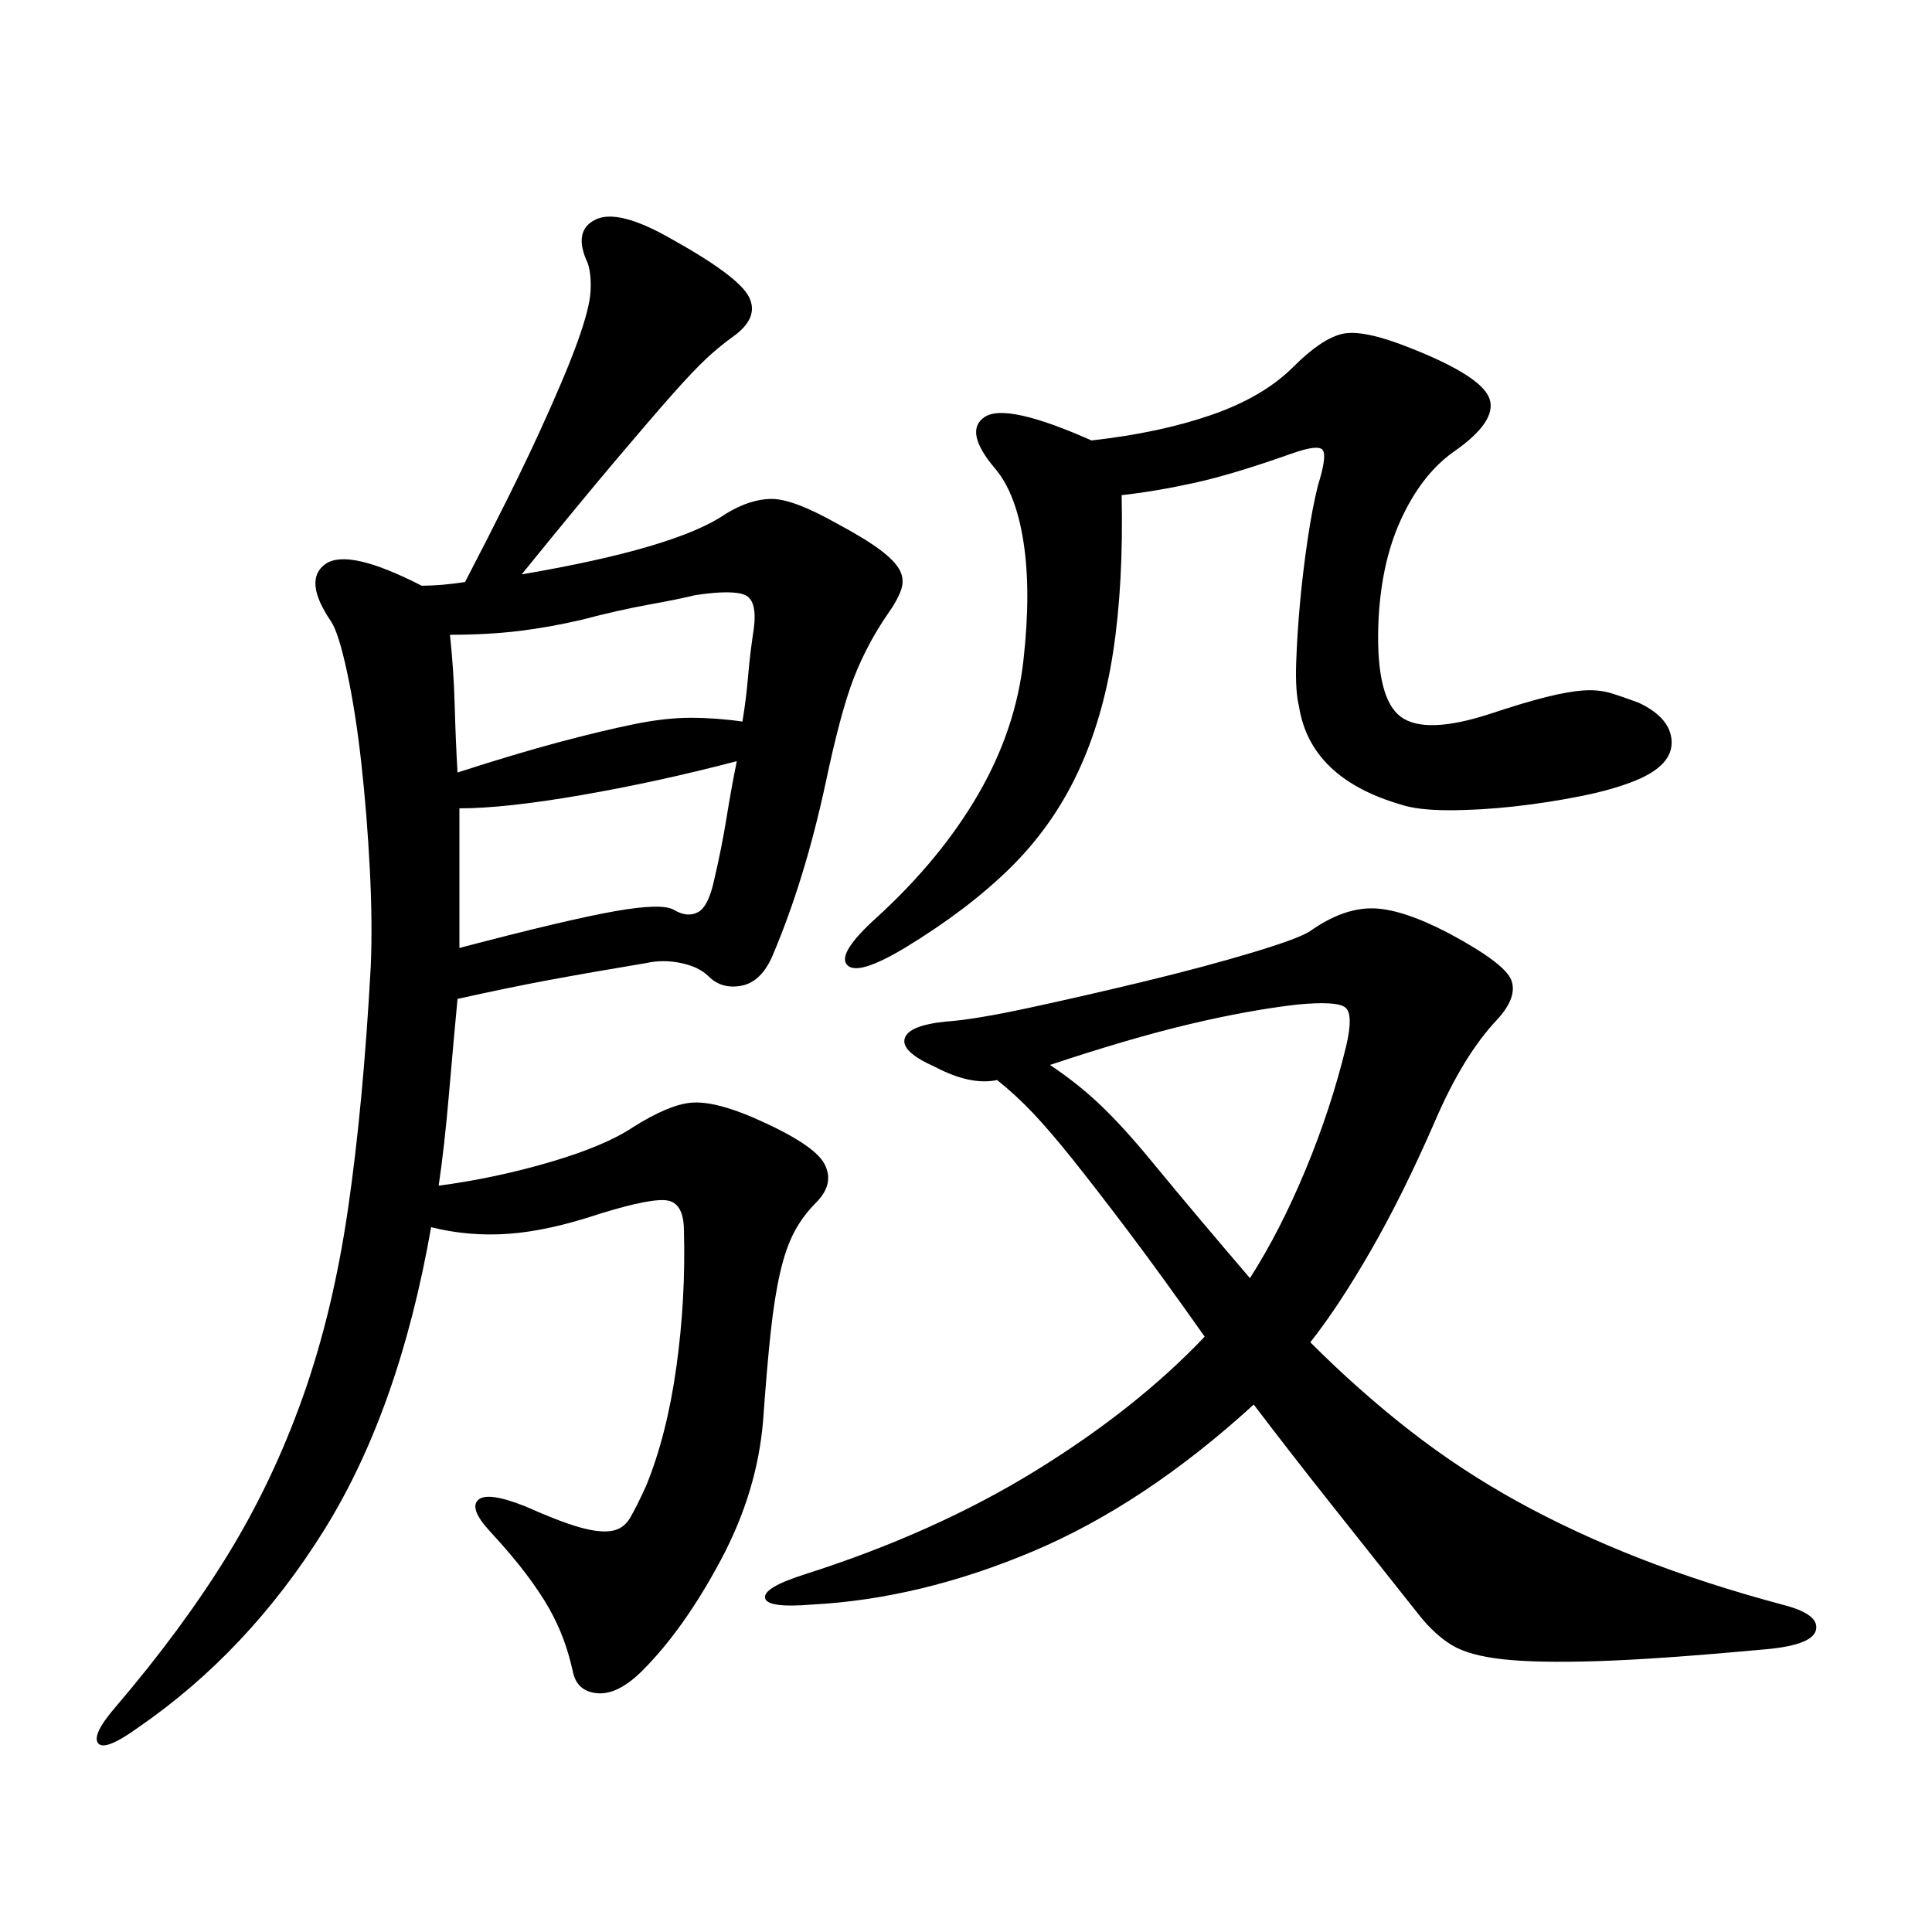
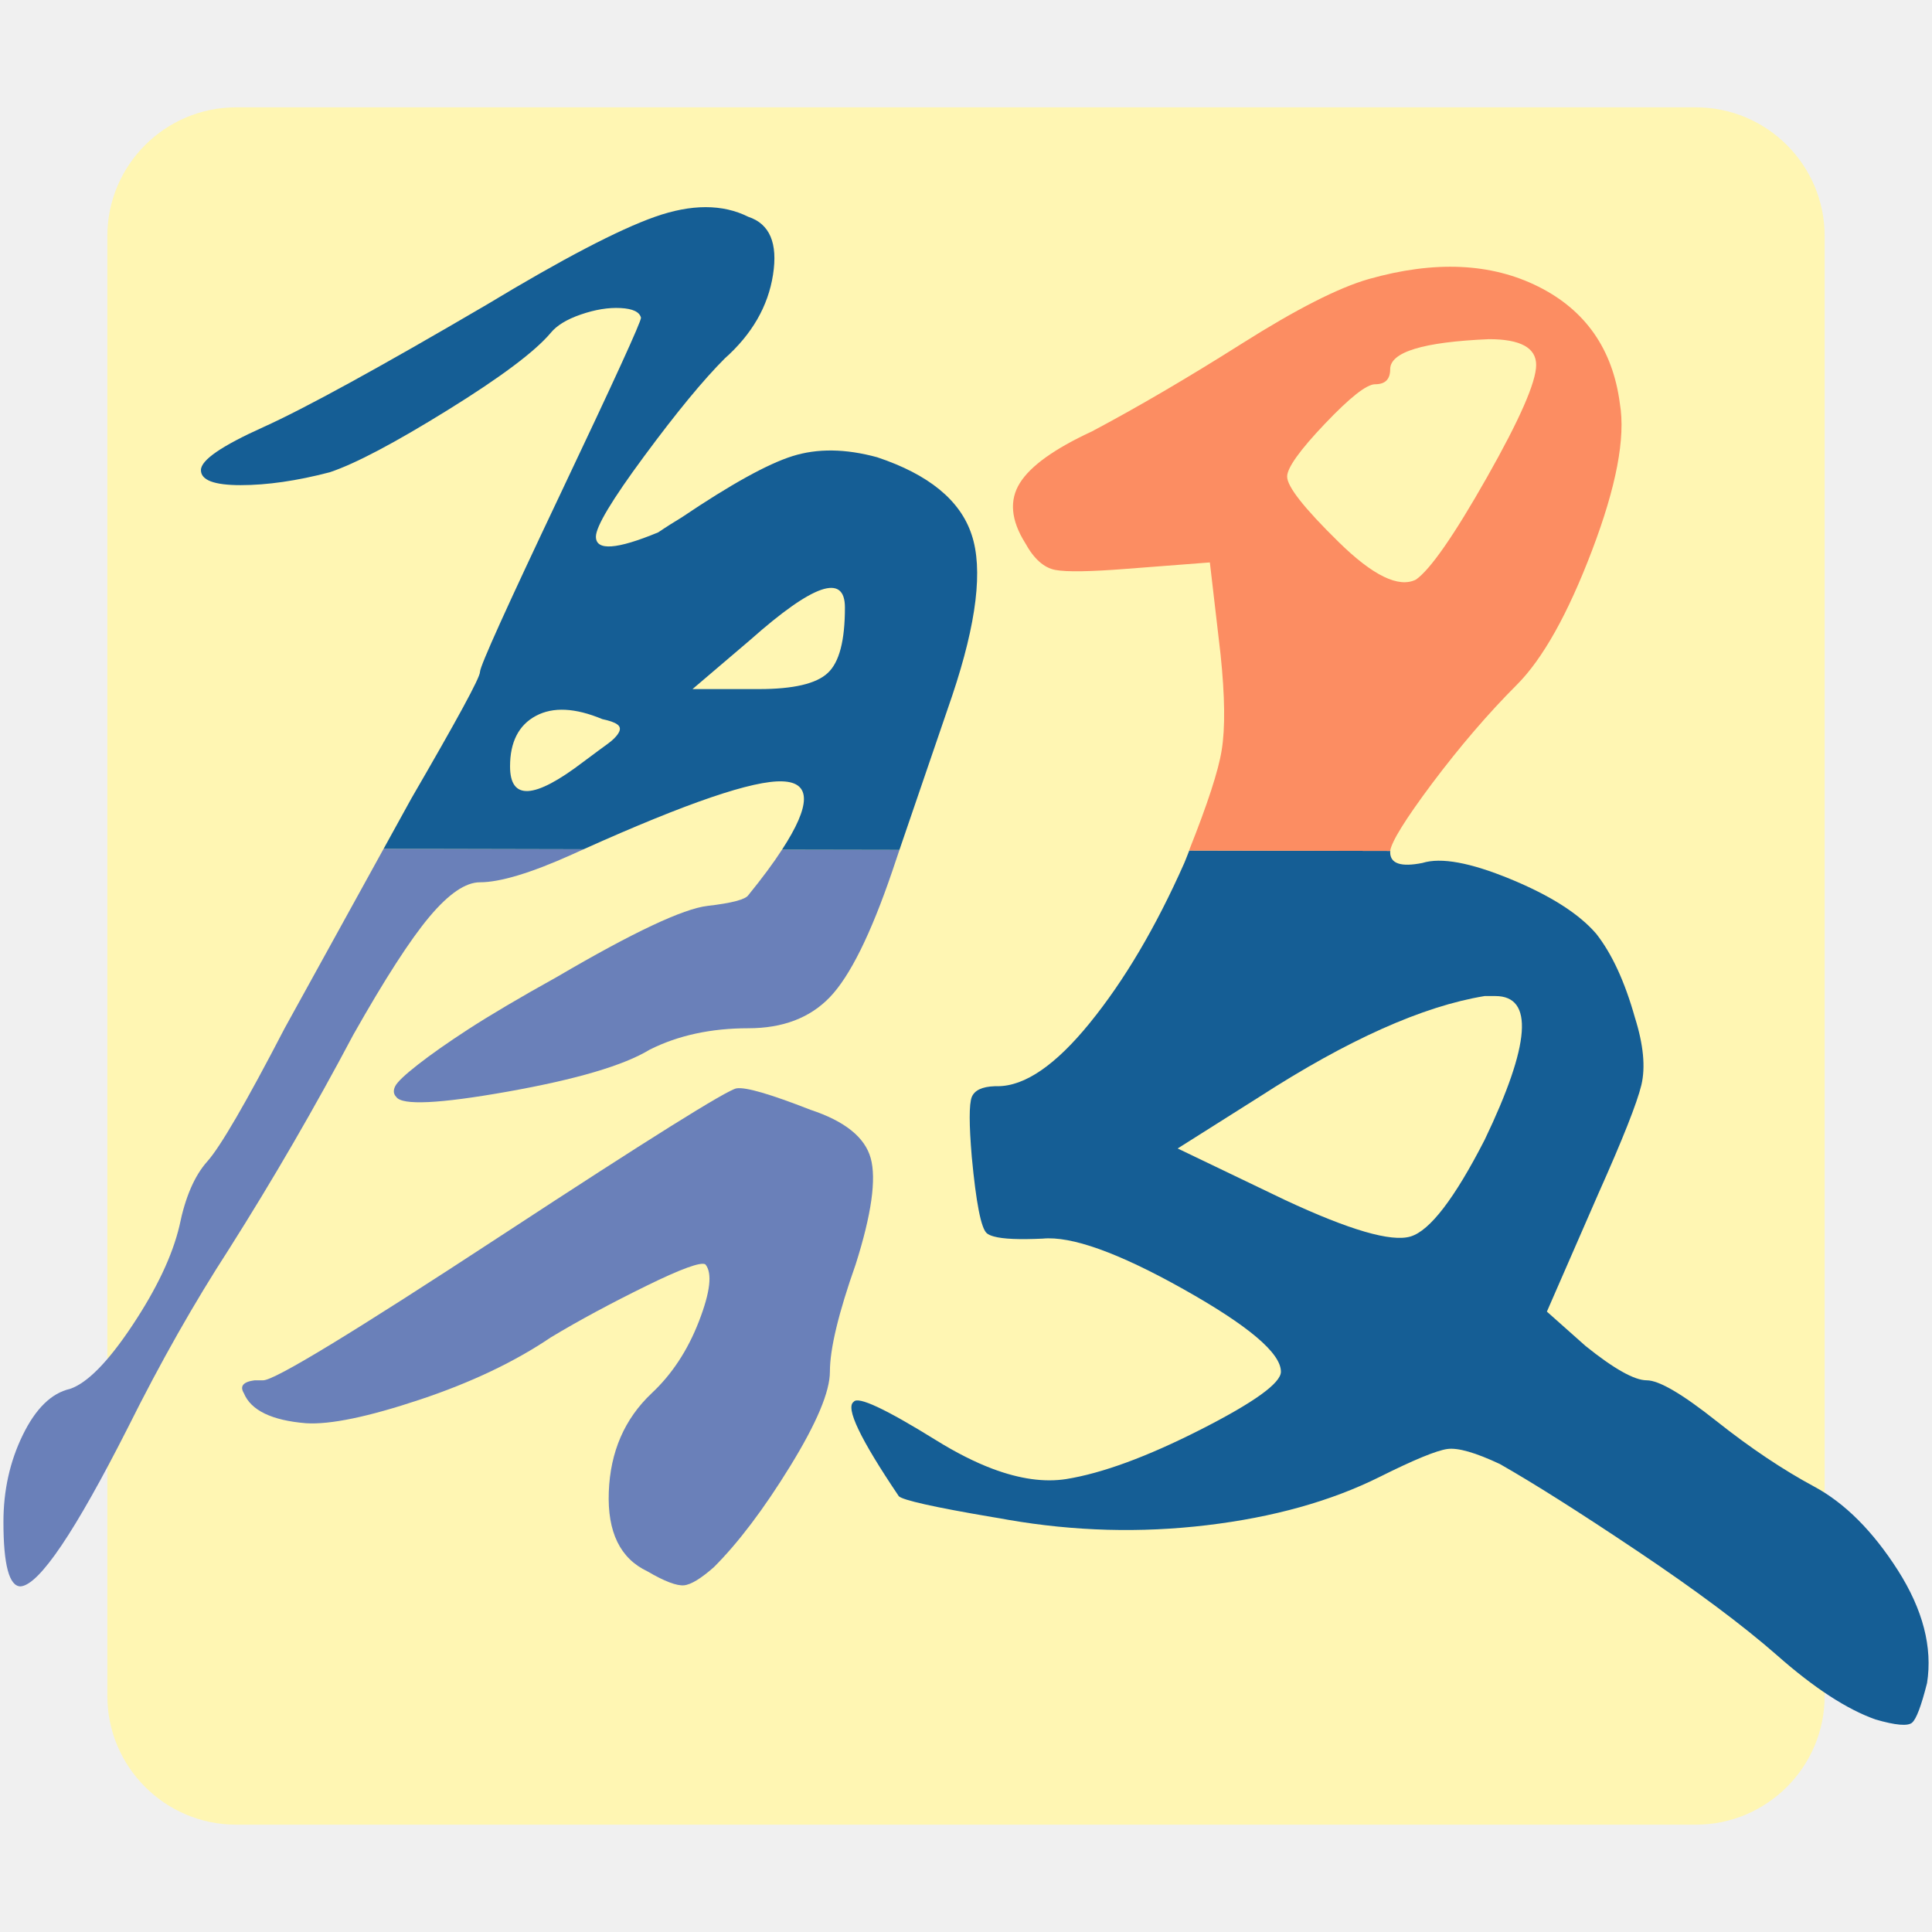
- <svg xmlns="http://www.w3.org/2000/svg" height="100%" stroke-miterlimit="10" style="fill-rule:nonzero;clip-rule:evenodd;stroke-linecap:round;stroke-linejoin:round;" version="1.1" viewBox="0 0 1024 1024" width="100%" xml:space="preserve">
-   <defs />
-   <rect width="100%" height="100%" fill="white" />
-   <g id="layer-1">
-     <path d="M342.5 510.442C322.5 513.775 305.333 516.775 291 519.442C276.667 522.108 260.5 525.442 242.5 529.442C241.167 543.442 239.667 560.108 238 579.442C236.333 598.775 234.5 615.108 232.5 628.442C252.5 625.775 272.167 621.608 291.5 615.942C310.833 610.275 325.5 604.108 335.5 597.442C348.167 589.442 358.5 585.108 366.5 584.442C374.5 583.775 385.5 586.442 399.5 592.442C420.833 601.775 433.333 609.942 437 616.942C440.667 623.942 439.167 630.775 432.5 637.442C427.833 642.108 424 647.275 421 652.942C418 658.608 415.5 665.775 413.5 674.442C411.5 683.108 409.833 693.608 408.5 705.942C407.167 718.275 405.833 733.775 404.5 752.442C402.5 777.775 395 802.608 382 826.942C369 851.275 355.167 870.775 340.5 885.442C331.833 894.108 323.833 898.108 316.5 897.442C309.167 896.775 304.833 892.775 303.5 885.442C302.167 879.442 300.5 873.775 298.5 868.442C296.5 863.108 294 857.775 291 852.442C288 847.108 284 841.108 279 834.442C274 827.775 267.5 820.108 259.5 811.442C252.167 803.442 250.167 797.942 253.5 794.942C256.833 791.942 265.167 793.108 278.5 798.442C290.5 803.775 300 807.442 307 809.442C314 811.442 319.667 812.108 324 811.442C328.333 810.775 331.667 808.442 334 804.442C336.333 800.442 339.167 794.775 342.5 787.442C349.833 769.442 355.167 748.442 358.5 724.442C361.833 700.442 363.167 676.442 362.5 652.442C362.5 643.108 359.833 637.775 354.5 636.442C349.167 635.108 336.833 637.442 317.5 643.442C299.5 649.442 283.5 652.942 269.5 653.942C255.5 654.942 241.833 653.775 228.5 650.442C217.167 715.108 198.167 768.775 171.5 811.442C144.833 854.108 112.167 888.775 73.5 915.442C61.5 924.108 54.333 926.942 52 923.942C49.667 920.942 52.833 914.442 61.5 904.442C84.833 877.108 104.5 850.442 120.5 824.442C136.5 798.442 149.833 770.442 160.5 740.442C171.167 710.442 179.167 677.108 184.5 640.442C189.833 603.775 193.833 561.108 196.5 512.442C197.167 497.108 197 479.775 196 460.442C195 441.108 193.5 422.442 191.5 404.442C189.5 386.442 187 370.442 184 356.442C181 342.442 178.167 333.442 175.5 329.442C165.5 314.775 164.5 304.608 172.5 298.942C180.5 293.275 197.5 297.108 223.5 310.442C226.833 310.442 230.5 310.275 234.5 309.942C238.5 309.608 242.5 309.108 246.5 308.442C263.167 276.442 276.167 250.275 285.5 229.942C294.833 209.608 301.667 193.442 306 181.442C310.333 169.442 312.667 160.442 313 154.442C313.333 148.442 312.833 143.442 311.5 139.442C306.167 128.108 307.5 120.442 315.5 116.442C323.5 112.442 336.833 115.775 355.5 126.442C379.5 139.775 393.333 150.108 397 157.442C400.667 164.775 397.833 171.775 388.5 178.442C383.833 181.775 379.167 185.608 374.5 189.942C369.833 194.275 363.667 200.775 356 209.442C348.333 218.108 338.167 229.942 325.5 244.942C312.833 259.942 296.5 279.775 276.5 304.442C331.167 295.108 367.167 284.442 384.5 272.442C393.167 267.108 401.333 264.442 409 264.442C416.667 264.442 428.167 268.775 443.5 277.442C453.5 282.775 461.167 287.442 466.5 291.442C471.833 295.442 475.333 299.108 477 302.442C478.667 305.775 478.833 309.275 477.5 312.942C476.167 316.608 473.833 320.775 470.5 325.442C463.167 336.108 457.167 347.442 452.5 359.442C447.833 371.442 442.833 390.108 437.5 415.442C430.167 449.442 420.833 479.775 409.5 506.442C405.5 515.775 400 521.108 393 522.442C386 523.775 380.167 522.108 375.5 517.442C372.167 514.108 367.333 511.775 361 510.442C354.667 509.108 348.5 509.108 342.5 510.442ZM944.5 850.442C957.833 853.775 963.833 858.275 962.5 863.942C961.167 869.608 951.167 873.108 932.5 874.442C896.5 877.775 867.833 879.775 846.5 880.442C825.167 881.108 808.5 880.775 796.5 879.442C784.5 878.108 775.5 875.608 769.5 871.942C763.5 868.275 757.833 863.108 752.5 856.442C734.5 833.775 718.5 813.608 704.5 795.942C690.5 778.275 677.167 761.108 664.5 744.442C625.833 779.775 586.667 805.775 547 822.442C507.333 839.108 468.5 848.442 430.5 850.442C414.5 851.775 406.167 850.608 405.5 846.942C404.833 843.275 411.833 839.108 426.5 834.442C472.5 819.775 513.333 801.442 549 779.442C584.667 757.442 614.5 733.775 638.5 708.442C622.5 685.775 608.833 666.942 597.5 651.942C586.167 636.942 576.5 624.442 568.5 614.442C560.5 604.442 553.5 596.275 547.5 589.942C541.5 583.608 535.167 577.775 528.5 572.442C519.167 574.442 508.167 572.108 495.5 565.442C483.5 560.108 478.167 555.108 479.5 550.442C480.833 545.775 488.167 542.775 501.5 541.442C511.5 540.775 526.5 538.275 546.5 533.942C566.5 529.608 586.833 524.942 607.5 519.942C628.167 514.942 646.833 509.942 663.5 504.942C680.167 499.942 690.5 496.108 694.5 493.442C705.833 485.442 716.667 481.442 727 481.442C737.333 481.442 750.833 485.775 767.5 494.442C787.5 505.108 798.667 513.442 801 519.442C803.333 525.442 800.833 532.442 793.5 540.442C781.5 553.108 770.5 571.108 760.5 594.442C749.167 620.442 737.833 643.275 726.5 662.942C715.167 682.608 704.5 698.775 694.5 711.442C711.833 728.775 729.5 744.442 747.5 758.442C765.5 772.442 784.5 784.942 804.5 795.942C824.5 806.942 846 816.942 869 825.942C892 834.942 917.167 843.108 944.5 850.442ZM594.5 262.442C595.167 293.775 593.667 321.442 590 345.442C586.333 369.442 580 390.942 571 409.942C562 428.942 550 445.775 535 460.442C520 475.108 501.5 489.108 479.5 502.442C462.833 512.442 452.667 515.442 449 511.442C445.333 507.442 450.5 499.108 464.5 486.442C487.167 465.775 505.167 443.942 518.5 420.942C531.833 397.942 539.833 374.108 542.5 349.442C545.167 325.442 545.167 304.775 542.5 287.442C539.833 270.108 534.833 257.108 527.5 248.442C516.167 235.108 514.333 225.942 522 220.942C529.667 215.942 548.5 220.108 578.5 233.442C602.5 230.775 623.667 226.275 642 219.942C660.333 213.608 674.833 205.108 685.5 194.442C695.5 184.442 704.167 178.608 711.5 176.942C718.833 175.275 730.833 177.775 747.5 184.442C772.833 194.442 786.833 203.442 789.5 211.442C792.167 219.442 785.833 228.775 770.5 239.442C759.167 247.442 749.833 259.442 742.5 275.442C735.167 291.442 731.167 310.442 730.5 332.442C729.833 357.775 733.833 373.608 742.5 379.942C751.167 386.275 766.833 385.775 789.5 378.442C801.5 374.442 811.5 371.442 819.5 369.442C827.5 367.442 834.167 366.275 839.5 365.942C844.833 365.608 849.667 366.108 854 367.442C858.333 368.775 863.167 370.442 868.5 372.442C879.833 377.775 885.667 384.608 886 392.942C886.333 401.275 880.167 408.108 867.5 413.442C859.5 416.775 849.667 419.608 838 421.942C826.333 424.275 814.5 426.108 802.5 427.442C790.5 428.775 779 429.442 768 429.442C757 429.442 748.5 428.442 742.5 426.442C710.5 417.108 692.5 399.775 688.5 374.442C687.167 369.108 686.667 361.442 687 351.442C687.333 341.442 688 330.942 689 319.942C690 308.942 691.333 297.775 693 286.442C694.667 275.108 696.5 265.442 698.5 257.442C701.833 246.775 702.667 240.442 701 238.442C699.333 236.442 693.833 237.108 684.5 240.442C663.833 247.775 646.667 252.942 633 255.942C619.333 258.942 606.5 261.108 594.5 262.442ZM662.5 677.442C673.167 660.775 683 641.608 692 619.942C701 598.275 708.167 576.442 713.5 554.442C716.167 543.108 716 536.275 713 533.942C710 531.608 701.5 531.108 687.5 532.442C670.167 534.442 651 537.942 630 542.942C609 547.942 584.5 555.108 556.5 564.442C566.5 571.108 575.5 578.275 583.5 585.942C591.5 593.608 600.167 603.108 609.5 614.442C618.833 625.775 628 636.775 637 647.442C646 658.108 654.5 668.108 662.5 677.442ZM308.5 328.442C297.167 331.108 286 333.108 275 334.442C264 335.775 251.833 336.442 238.5 336.442C239.833 349.108 240.667 361.608 241 373.942C241.333 386.275 241.833 398.108 242.5 409.442C263.167 402.775 281 397.442 296 393.442C311 389.442 324.167 386.275 335.5 383.942C346.833 381.608 357 380.442 366 380.442C375 380.442 384.167 381.108 393.5 382.442C394.833 374.442 395.833 366.442 396.5 358.442C397.167 350.442 398.167 342.108 399.5 333.442C400.833 323.442 399.333 317.442 395 315.442C390.667 313.442 381.833 313.442 368.5 315.442C363.167 316.775 355 318.442 344 320.442C333 322.442 321.167 325.108 308.5 328.442ZM378.5 466.442C381.167 455.108 383.333 444.275 385 433.942C386.667 423.608 388.5 413.442 390.5 403.442C362.5 410.775 335 416.775 308 421.442C281 426.108 259.5 428.442 243.5 428.442L243.5 502.442C281.5 492.442 309 485.942 326 482.942C343 479.942 353.5 479.775 357.5 482.442C362.167 485.108 366.333 485.442 370 483.442C373.667 481.442 376.5 475.775 378.5 466.442Z" fill="#000000" opacity="1" stroke="none" />
+ <svg xmlns="http://www.w3.org/2000/svg" version="1.1" x="0px" y="0px" viewBox="0 0 900 900" style="enable-background:new 0 0 900 900;" xml:space="preserve">
+   <style type="text/css">
+ 	.st0{fill:#FFF6B3;}
+ 	.st1{fill:none;}
+ 	.st2{fill:#6A80B9;}
+ 	.st3{fill:#155E95;}
+ 	.st4{fill:#FC8D62;}
+ </style>
+   <g id="Shp">
+     <path class="st0" d="M790,850H110c-33.1,0-60-26.9-60-60V110c0-33.1,26.9-60,60-60h680c33.1,0,60,26.9,60,60v680   C850,823.1,823.1,850,790,850z" />
+   </g>
+   <g id="Char">
+     <g>
+       <path class="st1" d="M364.6,364c-13.5-0.6-44.4,9.9-92.7,31.6l92.4,0.2C377.9,375.1,378,364.5,364.6,364z" />
+       <path class="st1" d="M659.6,270c6.7-4.7,17.7-20.5,33-47.5s23-44.5,23-52.5s-7.3-12-22-12c-30.7,1.3-46,6-46,14c0,4.7-2.3,7-7,7    c-4,0-11.8,6.2-23.5,18.5S599.6,218,599.6,222c0,4.7,8,14.8,24,30.5S651.6,274,659.6,270z" />
+       <path class="st1" d="M349.6,298l-27,23h31c16,0,26.7-2.5,32-7.5c5.3-5,8-15.2,8-30.5C393.6,267,379,272,349.6,298z" />
+       <path class="st1" d="M287.6,337.5c-1.3-1-3.7-1.8-7-2.5c-12.7-5.3-23-5.8-31-1.5c-8,4.3-12,12.2-12,23.5c0,16,11.3,15.3,34-2    c5.3-4,9.2-6.8,11.5-8.5c2.3-1.7,4-3.3,5-5C289.1,339.9,289,338.5,287.6,337.5z" />
+       <path class="st1" d="M696.6,464c-2,0-3.7,0-5,0c-28.7,4.7-63.7,20.3-105,47l-38,24l50,24c30,14,49.5,19.7,58.5,17    c9-2.7,20.5-17.7,34.5-45C713,486.4,714.6,464,696.6,464z" />
+       <path class="st2" d="M132.6,479c-18,34.7-30,55.3-36,62c-6,6.7-10.3,16.7-13,30c-3.3,14-10.7,29.5-22,46.5    c-11.3,17-21,26.8-29,29.5c-8.7,2-16,9.2-22,21.5s-9,25.8-9,40.5c0,20,2.7,30,8,30c8.7-0.7,25.3-25.3,50-74    c15.3-30.7,31-58.3,47-83c20.7-32.7,40-66,58-100c14.7-26,26.5-44.3,35.5-55c9-10.7,16.8-16,23.5-16c9.3,0,23.7-4.3,43-13    c1.8-0.8,3.6-1.6,5.3-2.4l-93.2-0.2L132.6,479z" />
+       <path class="st2" d="M348.6,417c-1.3,2-7.7,3.7-19,5c-11.3,1.3-34.7,12.3-70,33c-18,10-31.8,18.2-41.5,24.5    c-9.7,6.3-17.5,11.8-23.5,16.5c-6,4.7-9.5,8-10.5,10s-0.8,3.7,0.5,5c2.7,4,20,3.2,52-2.5c32-5.7,54-12.2,66-19.5    c13.3-6.7,28.7-10,46-10c16,0,28.7-4.8,38-14.5c9.3-9.7,19-29.2,29-58.5l3.4-10.1l-54.7-0.1C360.3,402,355.1,409,348.6,417z" />
+       <path class="st3" d="M452.6,249c-5.3-16-20-28-44-36c-14.7-4-27.8-4.2-39.5-0.5c-11.7,3.7-28.8,13.2-51.5,28.5c-3.3,2-7,4.3-11,7    c-19.3,8-29,8.7-29,2c0-4.7,7.5-17.2,22.5-37.5s27.5-35.5,37.5-45.5c12.7-11.3,20.2-24.3,22.5-39c2.3-14.7-1.5-23.7-11.5-27    c-12-6-26.5-6-43.5,0s-43.2,19.7-78.5,41c-50,29.3-84.7,48.3-104,57c-19.3,8.7-29,15.3-29,20s6.2,7,18.5,7c12.3,0,26.2-2,41.5-6    c12-4,30.3-13.7,55-29c24.7-15.3,40.7-27.3,48-36c2.7-3.3,7.3-6.2,14-8.5c6.7-2.3,12.8-3.3,18.5-3c5.7,0.3,8.8,1.8,9.5,4.5    c0,2-12.5,29.3-37.5,82s-37.5,80.3-37.5,83s-10.7,22.3-32,59l-12.9,23.4l93.2,0.2c48.3-21.7,79.1-32.2,92.7-31.6    c13.3,0.5,13.2,11.1-0.3,31.8l54.7,0.1l24.6-71.9C455,290,458,265,452.6,249z M288.1,341.5c-1,1.7-2.7,3.3-5,5    c-2.3,1.7-6.2,4.5-11.5,8.5c-22.7,17.3-34,18-34,2c0-11.3,4-19.2,12-23.5c8-4.3,18.3-3.8,31,1.5c3.3,0.7,5.7,1.5,7,2.5    C289,338.5,289.1,339.9,288.1,341.5z M385.6,313.5c-5.3,5-16,7.5-32,7.5h-31l27-23c29.3-26,44-31,44-15    C393.6,298.4,391,308.5,385.6,313.5z" />
+       <path class="st2" d="M405.6,539.5c-2.7-9.7-12-17.2-28-22.5c-18.7-7.3-30.2-10.7-34.5-10c-4.3,0.7-40.8,23.5-109.5,68.5    S128,643,122.6,643c-2,0-3.3,0-4,0c-5.3,0.7-7,2.7-5,6c3.3,8,13,12.7,29,14c11.3,0.7,29-3,53-11s44.3-17.7,61-29    c13.3-8,28.2-16,44.5-24c16.3-8,25.5-11.3,27.5-10c3.3,4,2.3,12.8-3,26.5c-5.3,13.7-12.7,24.8-22,33.5c-12.7,12-19.3,27.3-20,46    c-0.7,18.7,5.3,31,18,37c8,4.7,13.7,6.8,17,6.5c3.3-0.3,8-3.2,14-8.5c11.3-11.3,23.2-27,35.5-47c12.3-20,18.5-34.7,18.5-44    c0-10.7,4-27.3,12-50C406,565.7,408.3,549.2,405.6,539.5z" />
+       <g>
+         <path class="st1" d="M696.6,464c-2,0-3.7,0-5,0c-28.7,4.7-63.7,20.3-105,47l-38,24l50,24c30,14,49.5,19.7,58.5,17     c9-2.7,20.5-17.7,34.5-45C713,486.4,714.6,464,696.6,464z" />
+         <g>
+           <path class="st1" d="M696.6,464c-2,0-3.7,0-5,0c-28.7,4.7-63.7,20.3-105,47l-38,24l50,24c30,14,49.5,19.7,58.5,17      c9-2.7,20.5-17.7,34.5-45C713,486.4,714.6,464,696.6,464z" />
+           <g>
+             <path class="st1" d="M696.6,464c-2,0-3.7,0-5,0c-28.7,4.7-63.7,20.3-105,47l-38,24l50,24c30,14,49.5,19.7,58.5,17       c9-2.7,20.5-17.7,34.5-45C713,486.4,714.6,464,696.6,464z" />
+             <g>
+               <path class="st1" d="M696.6,464c-2,0-3.7,0-5,0c-28.7,4.7-63.7,20.3-105,47l-38,24l50,24c30,14,49.5,19.7,58.5,17        c9-2.7,20.5-17.7,34.5-45C713,486.4,714.6,464,696.6,464z" />
+               <g>
+                 <path class="st1" d="M696.6,464c-2,0-3.7,0-5,0c-28.7,4.7-63.7,20.3-105,47l-38,24l50,24c30,14,49.5,19.7,58.5,17         c9-2.7,20.5-17.7,34.5-45C713,486.4,714.6,464,696.6,464z" />
+                 <path class="st3" d="M884.1,731.5c-11.7-18.3-24.7-31.3-39-39s-29.5-17.8-45.5-30.5s-26.8-19-32.5-19s-15.2-5.3-28.5-16         l-18-16l24-55c11.3-25.3,18-42.2,20-50.5c2-8.3,1-18.8-3-31.5c-4.7-16.7-10.7-29.7-18-39c-8-9.3-21.3-17.8-40-25.5         c-18.7-7.7-32.3-10.2-41-7.5c-10,2-15,0.3-15-5c0-0.2,0-0.4,0.1-0.6l-93.7-0.2c-0.7,1.9-1.5,3.8-2.3,5.8         c-13.3,30-28,54.8-44,74.5c-16,19.7-30.3,29.5-43,29.5c-0.5,0-0.9,0-1.3,0c-5.9,0.2-9.4,1.9-10.7,5c-1.3,3.3-1.3,12.7,0,28         c2,21.3,4.3,33.2,7,35.5c0.7,0.6,1.8,1.1,3.3,1.5c4.3,1.2,11.9,1.5,22.7,1c13.3-1.3,35.2,6.5,65.5,23.5s45.5,29.8,45.5,38.5         c0,5.3-12.5,14.3-37.5,27s-45.8,20.3-62.5,23c-10.2,1.6-21.6,0-34.4-4.8c-8.2-3.1-16.9-7.5-26.1-13.2         c-23.7-14.7-36.5-20.7-38.5-18c-4,2.7,3,17.3,21,44c1.8,1.8,16.3,5.1,43.5,9.7c2.4,0.4,4.9,0.8,7.5,1.3         c30.7,5.3,61.5,6.2,92.5,2.5s57.8-11.2,80.5-22.5c16-8,26.5-12.3,31.5-13s13.2,1.7,24.5,7c15.3,8.7,36.7,22.2,64,40.5         s49,34.5,65,48.5c17.3,15.3,32.7,25.3,46,30c9.3,2.7,15,3.2,17,1.5s4.3-7.8,7-18.5C900.3,767.4,895.8,749.9,884.1,731.5z          M691.6,531c-14,27.3-25.5,42.3-34.5,45c-9,2.7-28.5-3-58.5-17l-50-24l38-24c41.3-26.7,76.3-42.3,105-47c1.3,0,3,0,5,0         C714.6,464,713,486.4,691.6,531z" />
+               </g>
+             </g>
+           </g>
+         </g>
+       </g>
+       <path class="st4" d="M667.1,365c13-17.3,26.2-32.7,39.5-46c12-12,23.7-32.8,35-62.5s15.7-52.5,13-68.5c-3.3-25.3-16-43.5-38-54.5    s-48.3-12.2-79-3.5c-14,4-33.7,14-59,30s-48.7,29.7-70,41c-17.3,8-28.5,16-33.5,24s-4.2,17.3,2.5,28c4,7.3,8.7,11.5,14,12.5    c5.3,1,16.3,0.8,33-0.5l39-3l5,43c2,19.3,2.2,34.2,0.5,44.5c-1.5,9.5-6.6,25.1-15.2,46.7l93.7,0.2    C648.2,392.1,654.7,381.6,667.1,365z M599.6,222c0-4,5.8-12.2,17.5-24.5s19.5-18.5,23.5-18.5c4.7,0,7-2.3,7-7c0-8,15.3-12.7,46-14    c14.7,0,22,4,22,12s-7.7,25.5-23,52.5s-26.3,42.8-33,47.5c-8,4-20-1.8-36-17.5S599.6,226.7,599.6,222z" />
+     </g>
  </g>
</svg>
